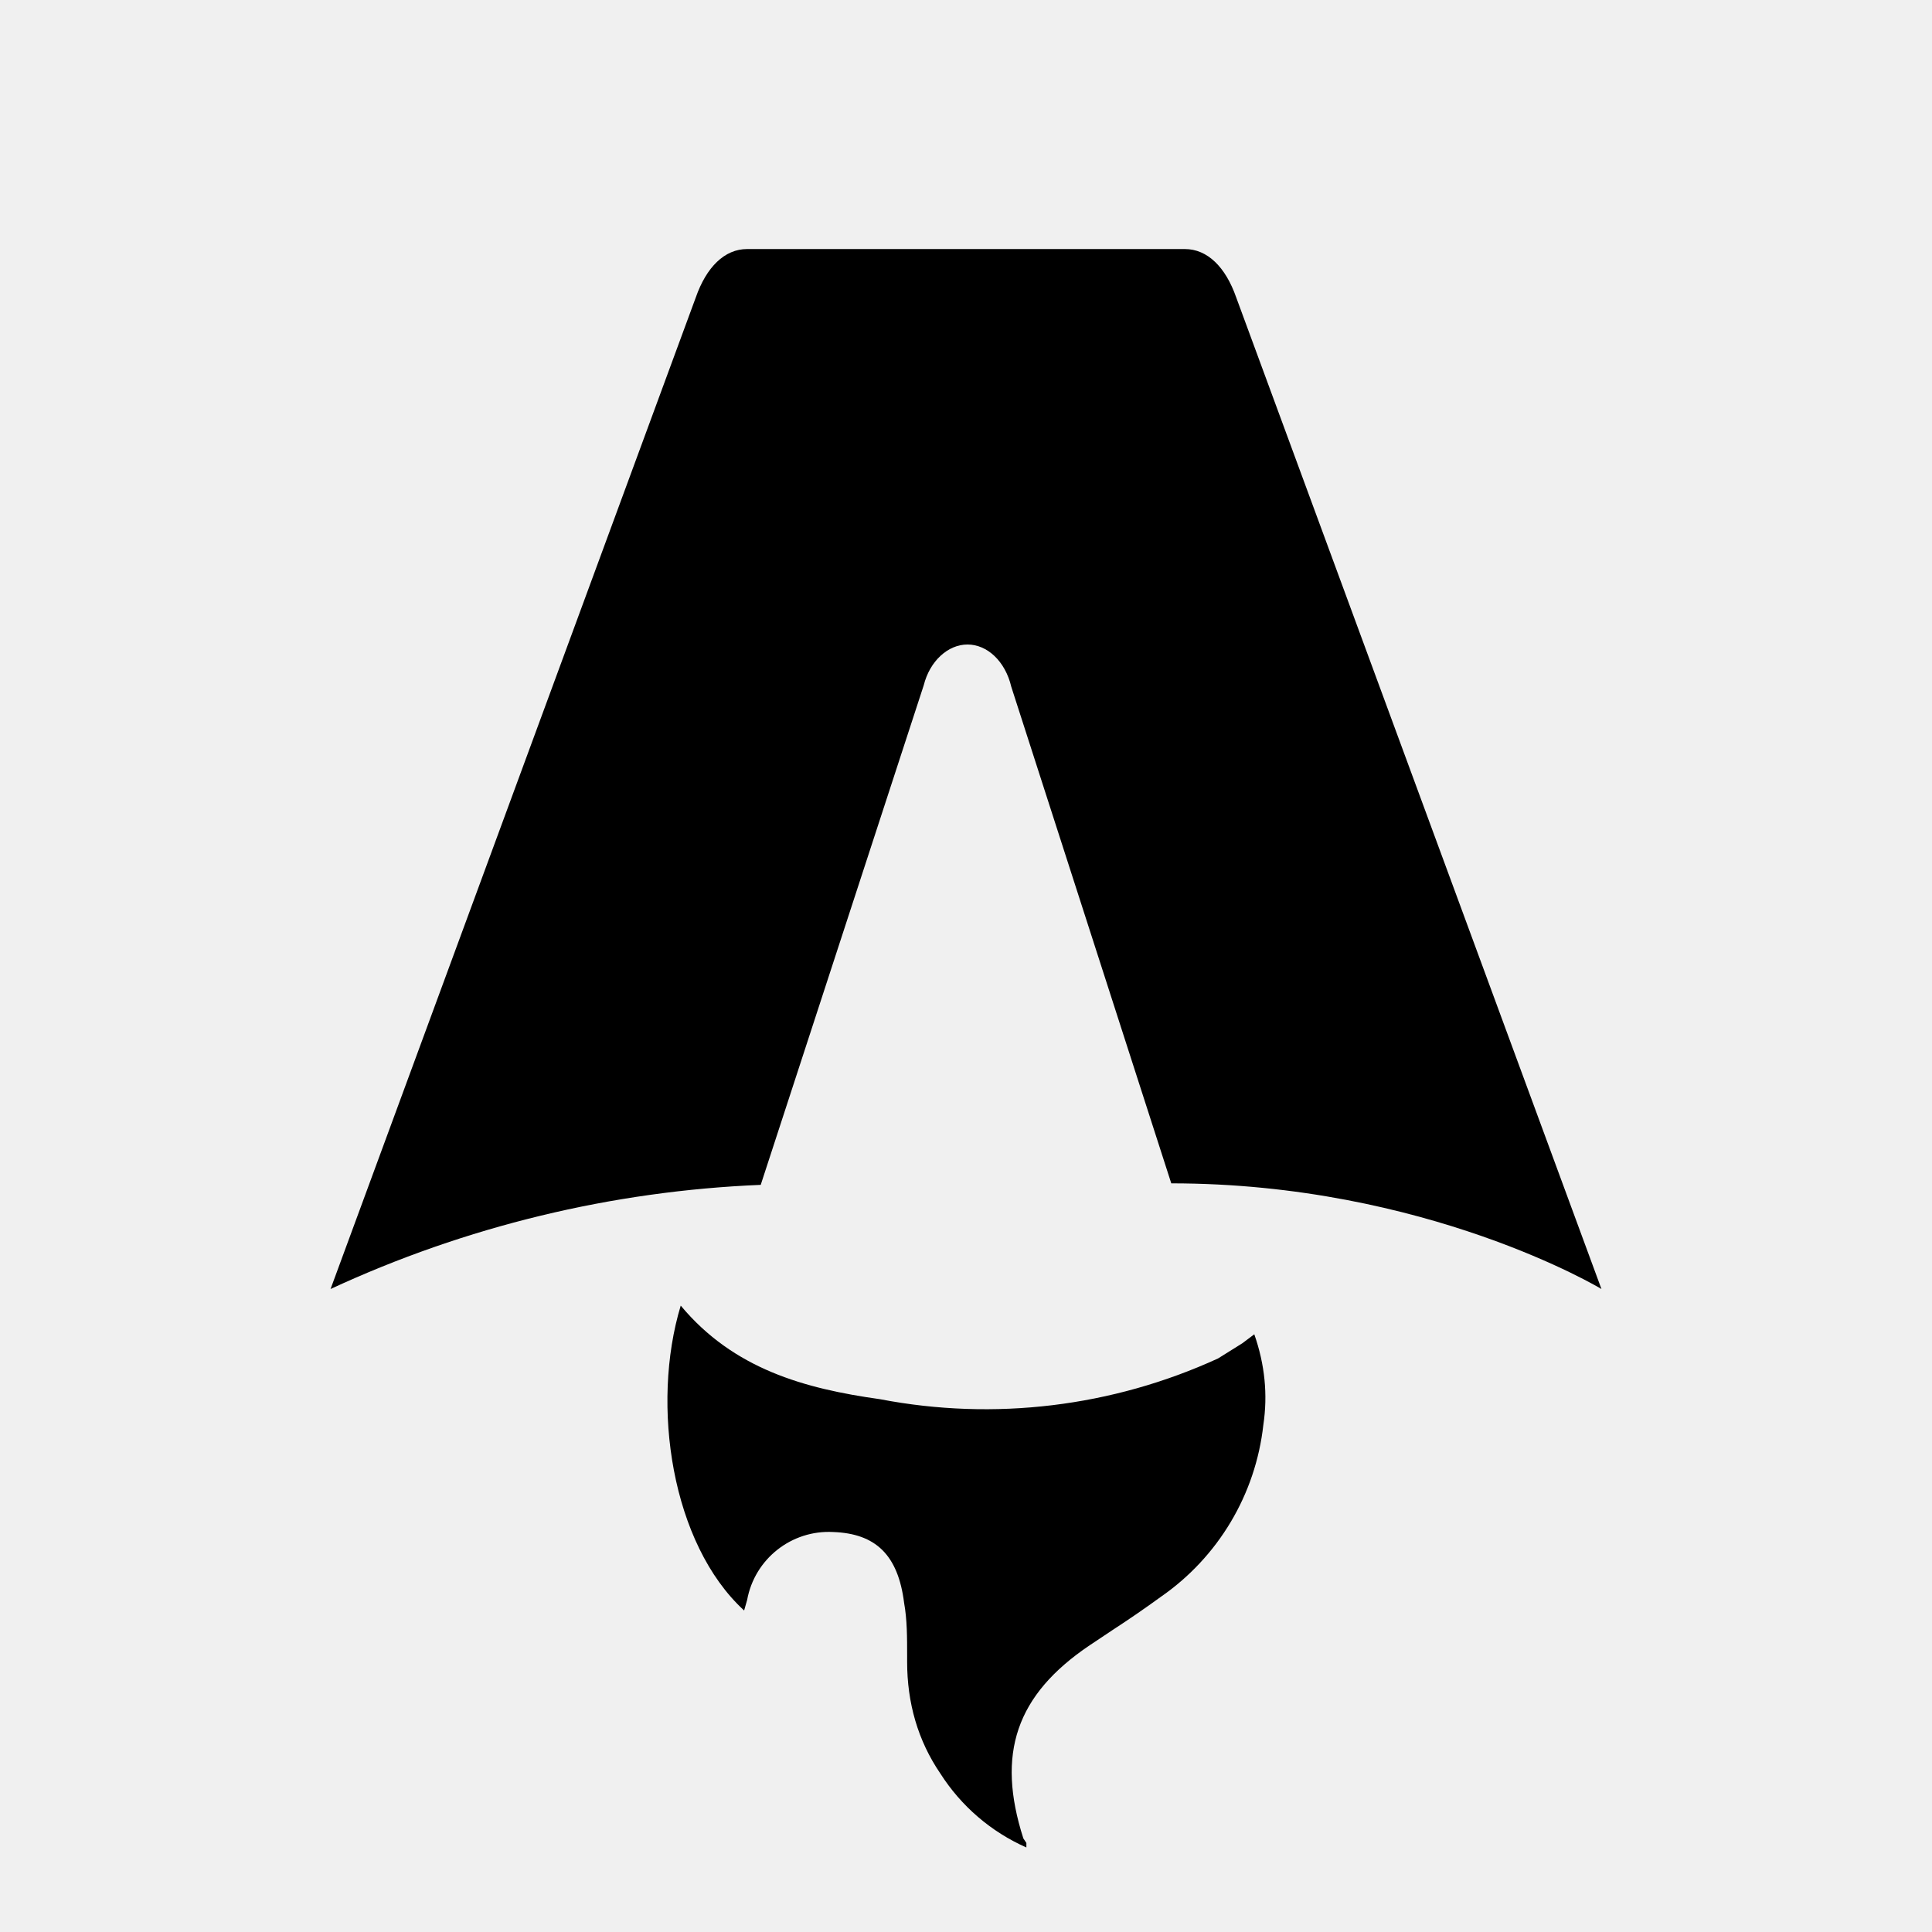
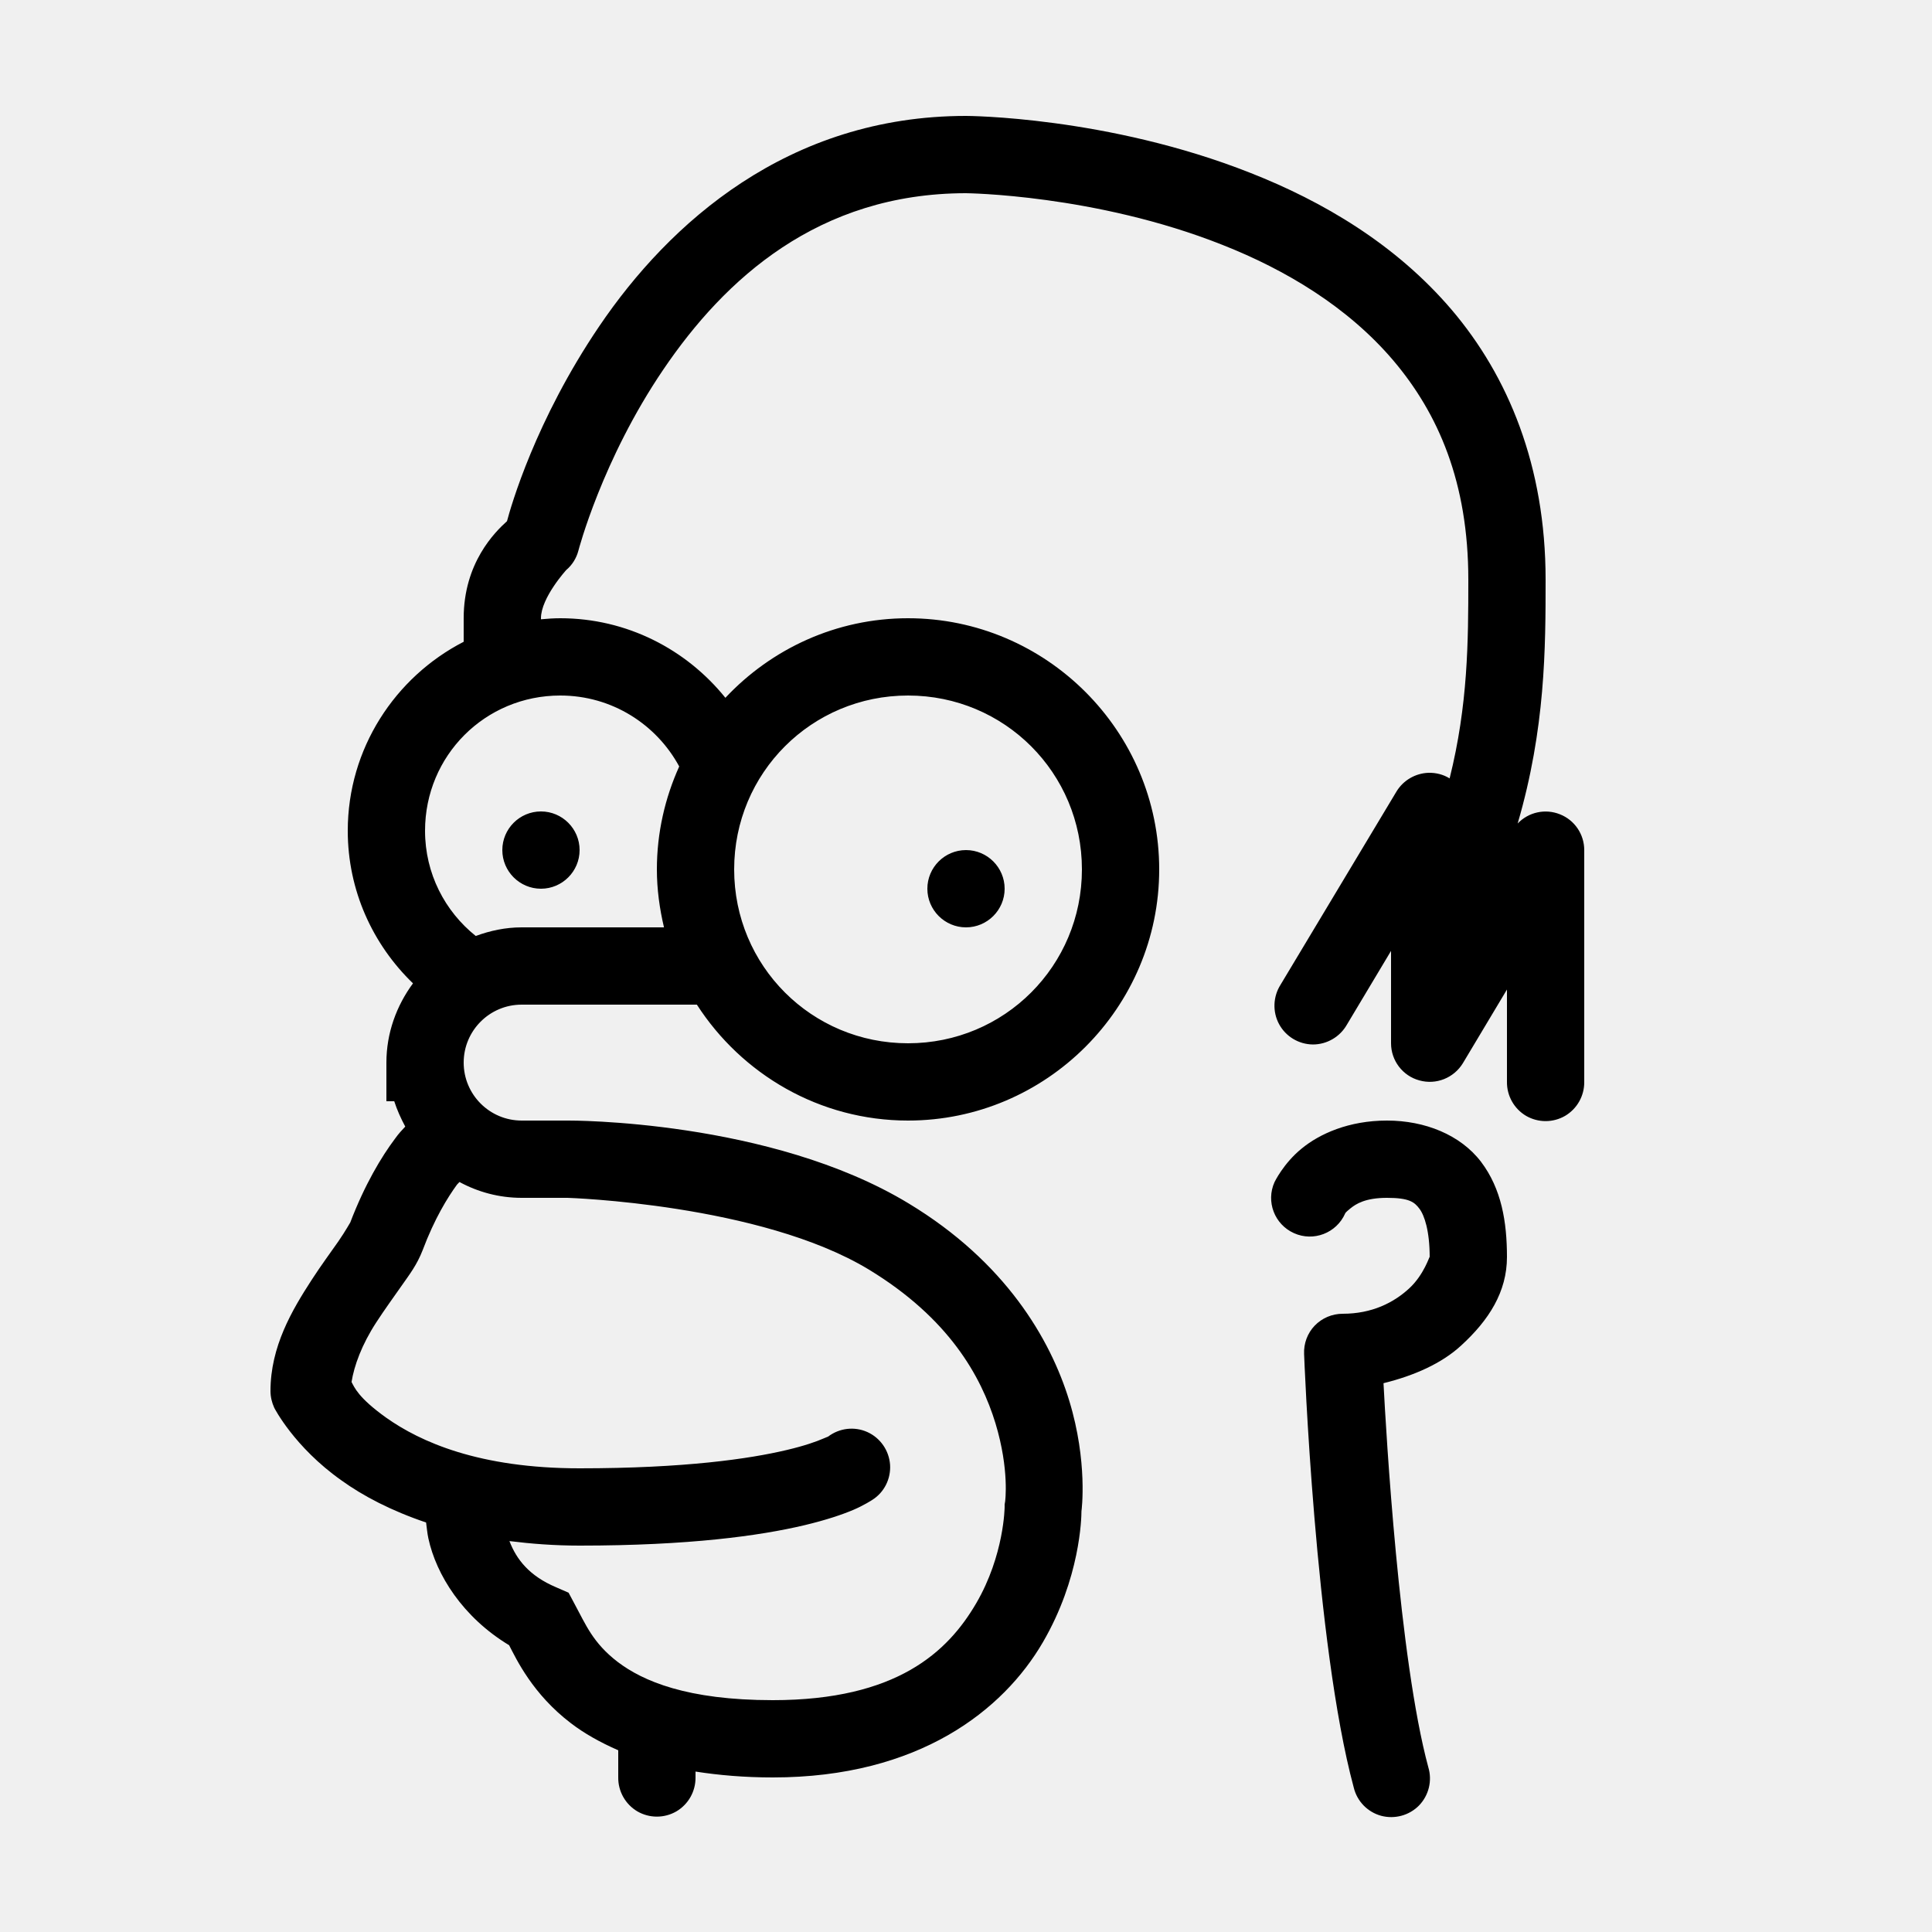
- <svg xmlns="http://www.w3.org/2000/svg" fill="none" viewBox="0 0 128 128">
-   <path d="M50.4 78.5a75.1 75.1 0 0 0-28.5 6.9l24.2-65.7c.7-2 1.9-3.2 3.4-3.2h29c1.5 0 2.7 1.2 3.4 3.2l24.2 65.7s-11.6-7-28.5-7L67 45.5c-.4-1.7-1.6-2.8-2.9-2.8-1.3 0-2.5 1.1-2.9 2.7L50.4 78.5Zm-1.1 28.2Zm-4.2-20.2c-2 6.6-.6 15.8 4.2 20.2a17.5 17.5 0 0 1 .2-.7 5.5 5.5 0 0 1 5.7-4.5c2.8.1 4.3 1.5 4.7 4.7.2 1.1.2 2.3.2 3.5v.4c0 2.7.7 5.2 2.2 7.4a13 13 0 0 0 5.7 4.9v-.3l-.2-.3c-1.8-5.6-.5-9.5 4.4-12.8l1.5-1a73 73 0 0 0 3.2-2.2 16 16 0 0 0 6.8-11.4c.3-2 .1-4-.6-6l-.8.6-1.6 1a37 37 0 0 1-22.4 2.7c-5-.7-9.7-2-13.2-6.2Z" />
-   <style>
-         path { fill: #000; }
-         @media (prefers-color-scheme: dark) {
-             path { fill: #FFF; }
-         }
-     </style>
+ <svg xmlns="http://www.w3.org/2000/svg" viewBox="0 0 50 50" width="50px" height="50px">
+   <path d="M 25 3 C 20.391 3 17.312 5.781 15.512 8.438 C 13.848 10.891 13.219 13.121 13.121 13.488 C 12.809 13.77 12 14.566 12 16 L 12 16.609 C 10.223 17.523 9 19.375 9 21.5 C 9 23.047 9.648 24.445 10.688 25.449 C 10.262 26.027 10 26.734 10 27.5 L 10 28.5 L 10.203 28.5 C 10.277 28.73 10.375 28.945 10.488 29.156 C 10.398 29.254 10.32 29.332 10.223 29.469 C 9.871 29.938 9.441 30.652 9.062 31.645 C 9.078 31.609 8.945 31.855 8.758 32.125 C 8.566 32.402 8.312 32.742 8.062 33.129 C 7.559 33.906 7 34.848 7 36 C 7 36.148 7.035 36.297 7.098 36.434 C 7.098 36.434 7.609 37.445 8.836 38.312 C 9.395 38.715 10.125 39.098 11.027 39.402 C 11.047 39.539 11.055 39.668 11.086 39.812 C 11.289 40.754 11.973 41.852 13.176 42.578 C 13.363 42.938 13.785 43.844 14.777 44.598 C 15.117 44.859 15.527 45.09 16 45.297 L 16 46 C 15.996 46.359 16.184 46.695 16.496 46.879 C 16.809 47.059 17.191 47.059 17.504 46.879 C 17.816 46.695 18.004 46.359 18 46 L 18 45.848 C 18.598 45.941 19.258 46 20 46 C 23.785 46 25.969 44.254 26.988 42.504 C 27.957 40.844 27.988 39.277 27.988 39.109 C 27.992 39.09 28.156 37.832 27.672 36.25 C 27.184 34.652 26.016 32.656 23.516 31.145 C 19.926 28.969 14.711 29 14.711 29 L 13.5 29 C 12.672 29 12 28.328 12 27.5 C 12 26.672 12.672 26 13.5 26 L 18.035 26 C 19.195 27.801 21.211 29 23.5 29 C 27.078 29 30 26.078 30 22.5 C 30 18.922 27.078 16 23.5 16 C 21.641 16 19.961 16.793 18.773 18.059 C 17.762 16.805 16.223 16 14.5 16 C 14.332 16 14.164 16.012 14 16.027 L 14 16 C 14 15.469 14.656 14.75 14.656 14.75 C 14.809 14.621 14.918 14.445 14.969 14.25 C 14.969 14.25 15.578 11.902 17.168 9.562 C 18.754 7.223 21.176 5.004 24.996 5 C 24.996 5 28.344 5.031 31.633 6.336 C 33.277 6.984 34.879 7.945 36.051 9.32 C 37.223 10.699 38 12.484 38 15 C 38 16.605 37.992 18.238 37.516 20.145 C 37.352 20.043 37.164 19.996 36.969 20 C 36.629 20.012 36.316 20.195 36.141 20.484 L 33.141 25.484 C 32.945 25.793 32.93 26.184 33.102 26.504 C 33.277 26.828 33.613 27.027 33.977 27.031 C 34.344 27.031 34.68 26.832 34.859 26.516 L 36 24.609 L 36 27 C 36 27.449 36.301 27.844 36.734 27.961 C 37.168 28.082 37.625 27.898 37.859 27.516 L 39 25.609 L 39 28 C 38.996 28.359 39.184 28.695 39.496 28.879 C 39.809 29.059 40.191 29.059 40.504 28.879 C 40.816 28.695 41.004 28.359 41 28 L 41 22 C 41 21.59 40.75 21.223 40.371 21.074 C 39.992 20.922 39.559 21.016 39.277 21.312 C 39.996 18.852 40 16.773 40 15 C 40 12.055 39.027 9.734 37.574 8.023 C 36.121 6.316 34.223 5.207 32.367 4.477 C 28.656 3.008 25.004 3 25.004 3 C 25.004 3 25 3 25 3 Z M 14.5 18 C 15.836 18 16.988 18.746 17.578 19.836 C 17.211 20.648 17 21.551 17 22.5 C 17 23.016 17.07 23.516 17.184 24 L 13.5 24 C 13.082 24 12.684 24.086 12.312 24.223 C 11.516 23.586 11 22.609 11 21.5 C 11 19.555 12.555 18 14.5 18 Z M 23.5 18 C 25.996 18 28 20.004 28 22.5 C 28 24.996 25.996 27 23.5 27 C 21.004 27 19 24.996 19 22.5 C 19 20.004 21.004 18 23.5 18 Z M 14 21 C 13.449 21 13 21.449 13 22 C 13 22.551 13.449 23 14 23 C 14.551 23 15 22.551 15 22 C 15 21.449 14.551 21 14 21 Z M 25 22 C 24.449 22 24 22.449 24 23 C 24 23.551 24.449 24 25 24 C 25.551 24 26 23.551 26 23 C 26 22.449 25.551 22 25 22 Z M 35.895 29 C 34.906 29 34.148 29.344 33.684 29.727 C 33.215 30.109 32.984 30.594 32.984 30.594 C 32.758 31.098 32.984 31.688 33.488 31.914 C 33.992 32.141 34.586 31.914 34.812 31.406 C 34.812 31.406 34.801 31.391 34.949 31.273 C 35.094 31.156 35.336 31 35.895 31 C 36.469 31 36.605 31.109 36.734 31.281 C 36.863 31.449 37 31.855 37 32.531 C 37 32.488 36.859 32.988 36.465 33.348 C 36.07 33.711 35.508 34 34.75 34 C 34.477 34 34.215 34.109 34.023 34.309 C 33.836 34.504 33.738 34.77 33.75 35.043 C 33.75 35.043 34.031 42.547 35.035 46.262 C 35.121 46.617 35.391 46.895 35.742 46.992 C 36.094 47.086 36.469 46.984 36.723 46.727 C 36.977 46.465 37.07 46.086 36.965 45.738 C 36.207 42.934 35.871 37.059 35.805 35.797 C 36.598 35.602 37.312 35.285 37.812 34.824 C 38.535 34.164 39 33.43 39 32.531 C 39 31.625 38.859 30.766 38.328 30.066 C 37.793 29.367 36.875 29 35.895 29 Z M 11.891 30.59 C 12.367 30.848 12.914 31 13.5 31 L 14.688 31 C 14.688 31 19.68 31.156 22.484 32.855 C 24.562 34.117 25.391 35.621 25.762 36.832 C 26.129 38.043 26.012 38.863 26.012 38.863 L 26 38.934 L 26 39 C 26 39 25.992 40.246 25.262 41.496 C 24.531 42.746 23.215 44 20 44 C 17.777 44 16.637 43.504 15.988 43.012 C 15.34 42.516 15.156 42.035 14.879 41.527 L 14.715 41.219 L 14.391 41.078 C 13.699 40.785 13.367 40.359 13.184 39.883 C 13.746 39.953 14.344 40 15 40 C 17.84 40 19.664 39.746 20.816 39.473 C 21.391 39.336 21.801 39.195 22.078 39.078 C 22.355 38.961 22.57 38.82 22.57 38.82 C 22.883 38.625 23.059 38.273 23.035 37.906 C 23.008 37.539 22.785 37.215 22.449 37.062 C 22.113 36.91 21.723 36.957 21.43 37.18 C 21.43 37.18 21.465 37.164 21.297 37.234 C 21.133 37.305 20.836 37.414 20.355 37.527 C 19.398 37.754 17.723 38 15 38 C 12.398 38 10.879 37.316 9.992 36.688 C 9.266 36.168 9.172 35.902 9.098 35.766 C 9.164 35.348 9.363 34.797 9.738 34.223 C 9.953 33.891 10.188 33.57 10.395 33.273 C 10.602 32.977 10.789 32.738 10.938 32.355 C 11.246 31.535 11.586 30.988 11.828 30.656 C 11.875 30.602 11.855 30.633 11.891 30.59 Z" />
</svg>
